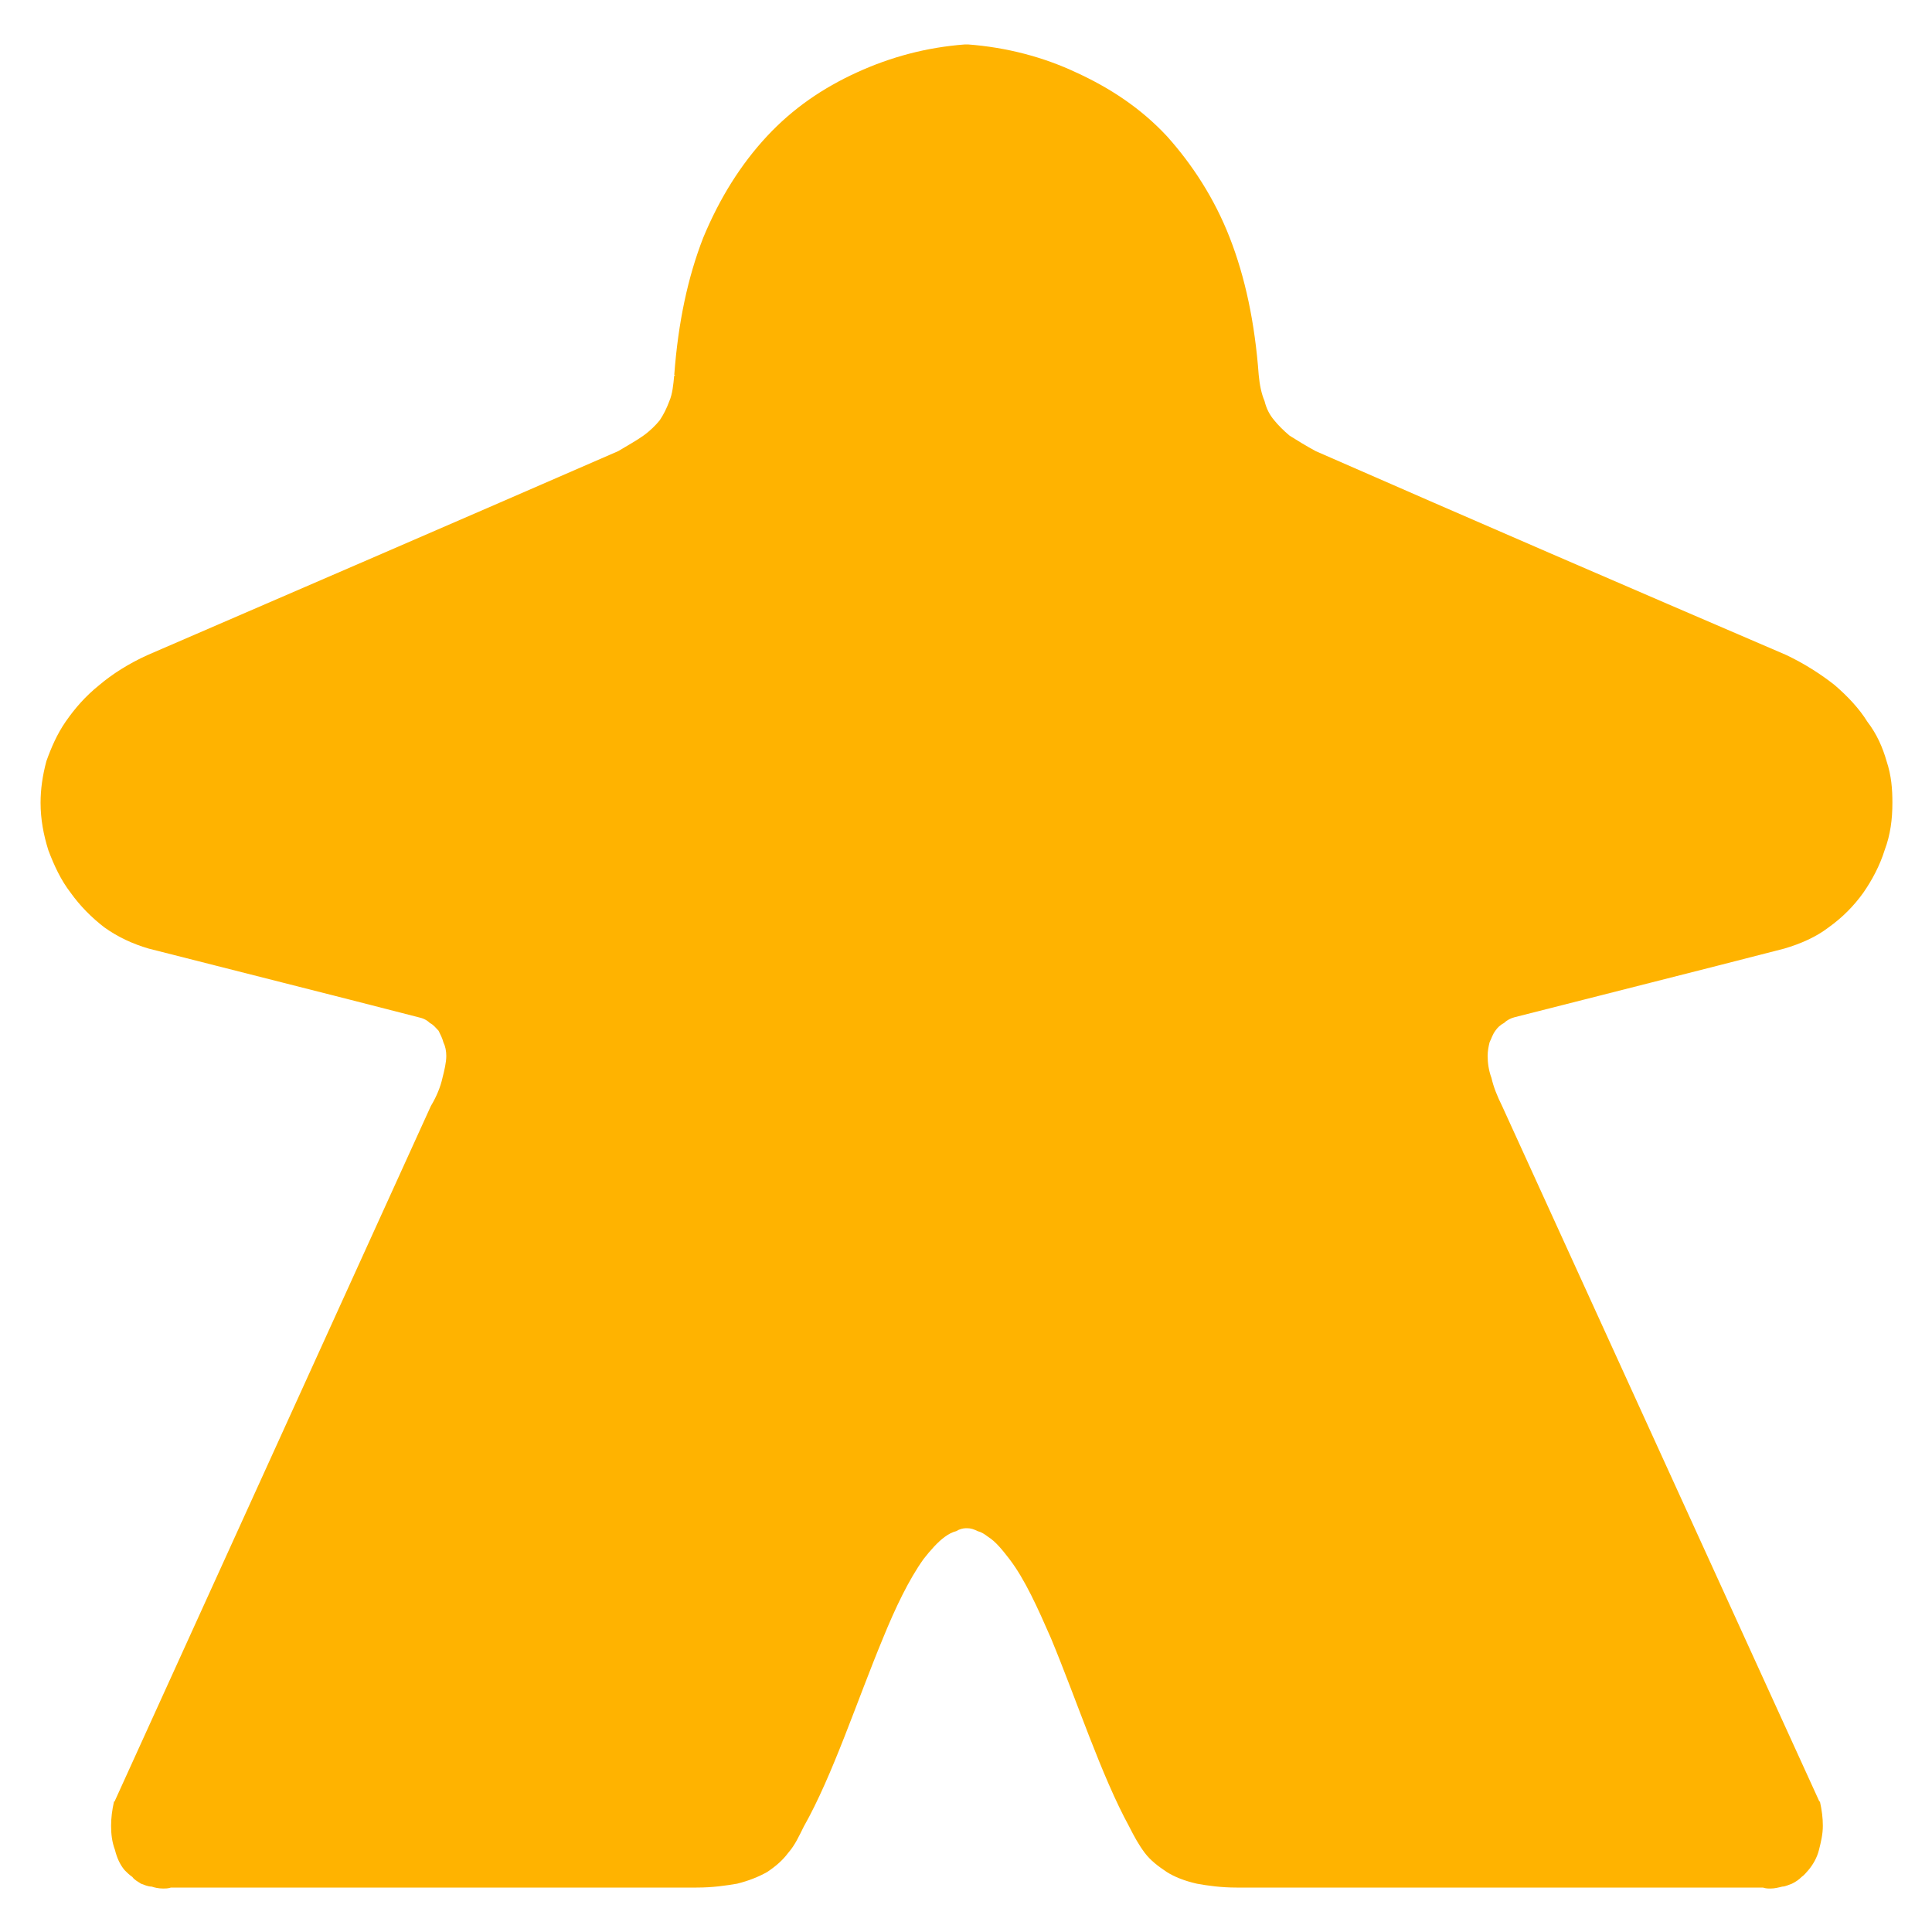
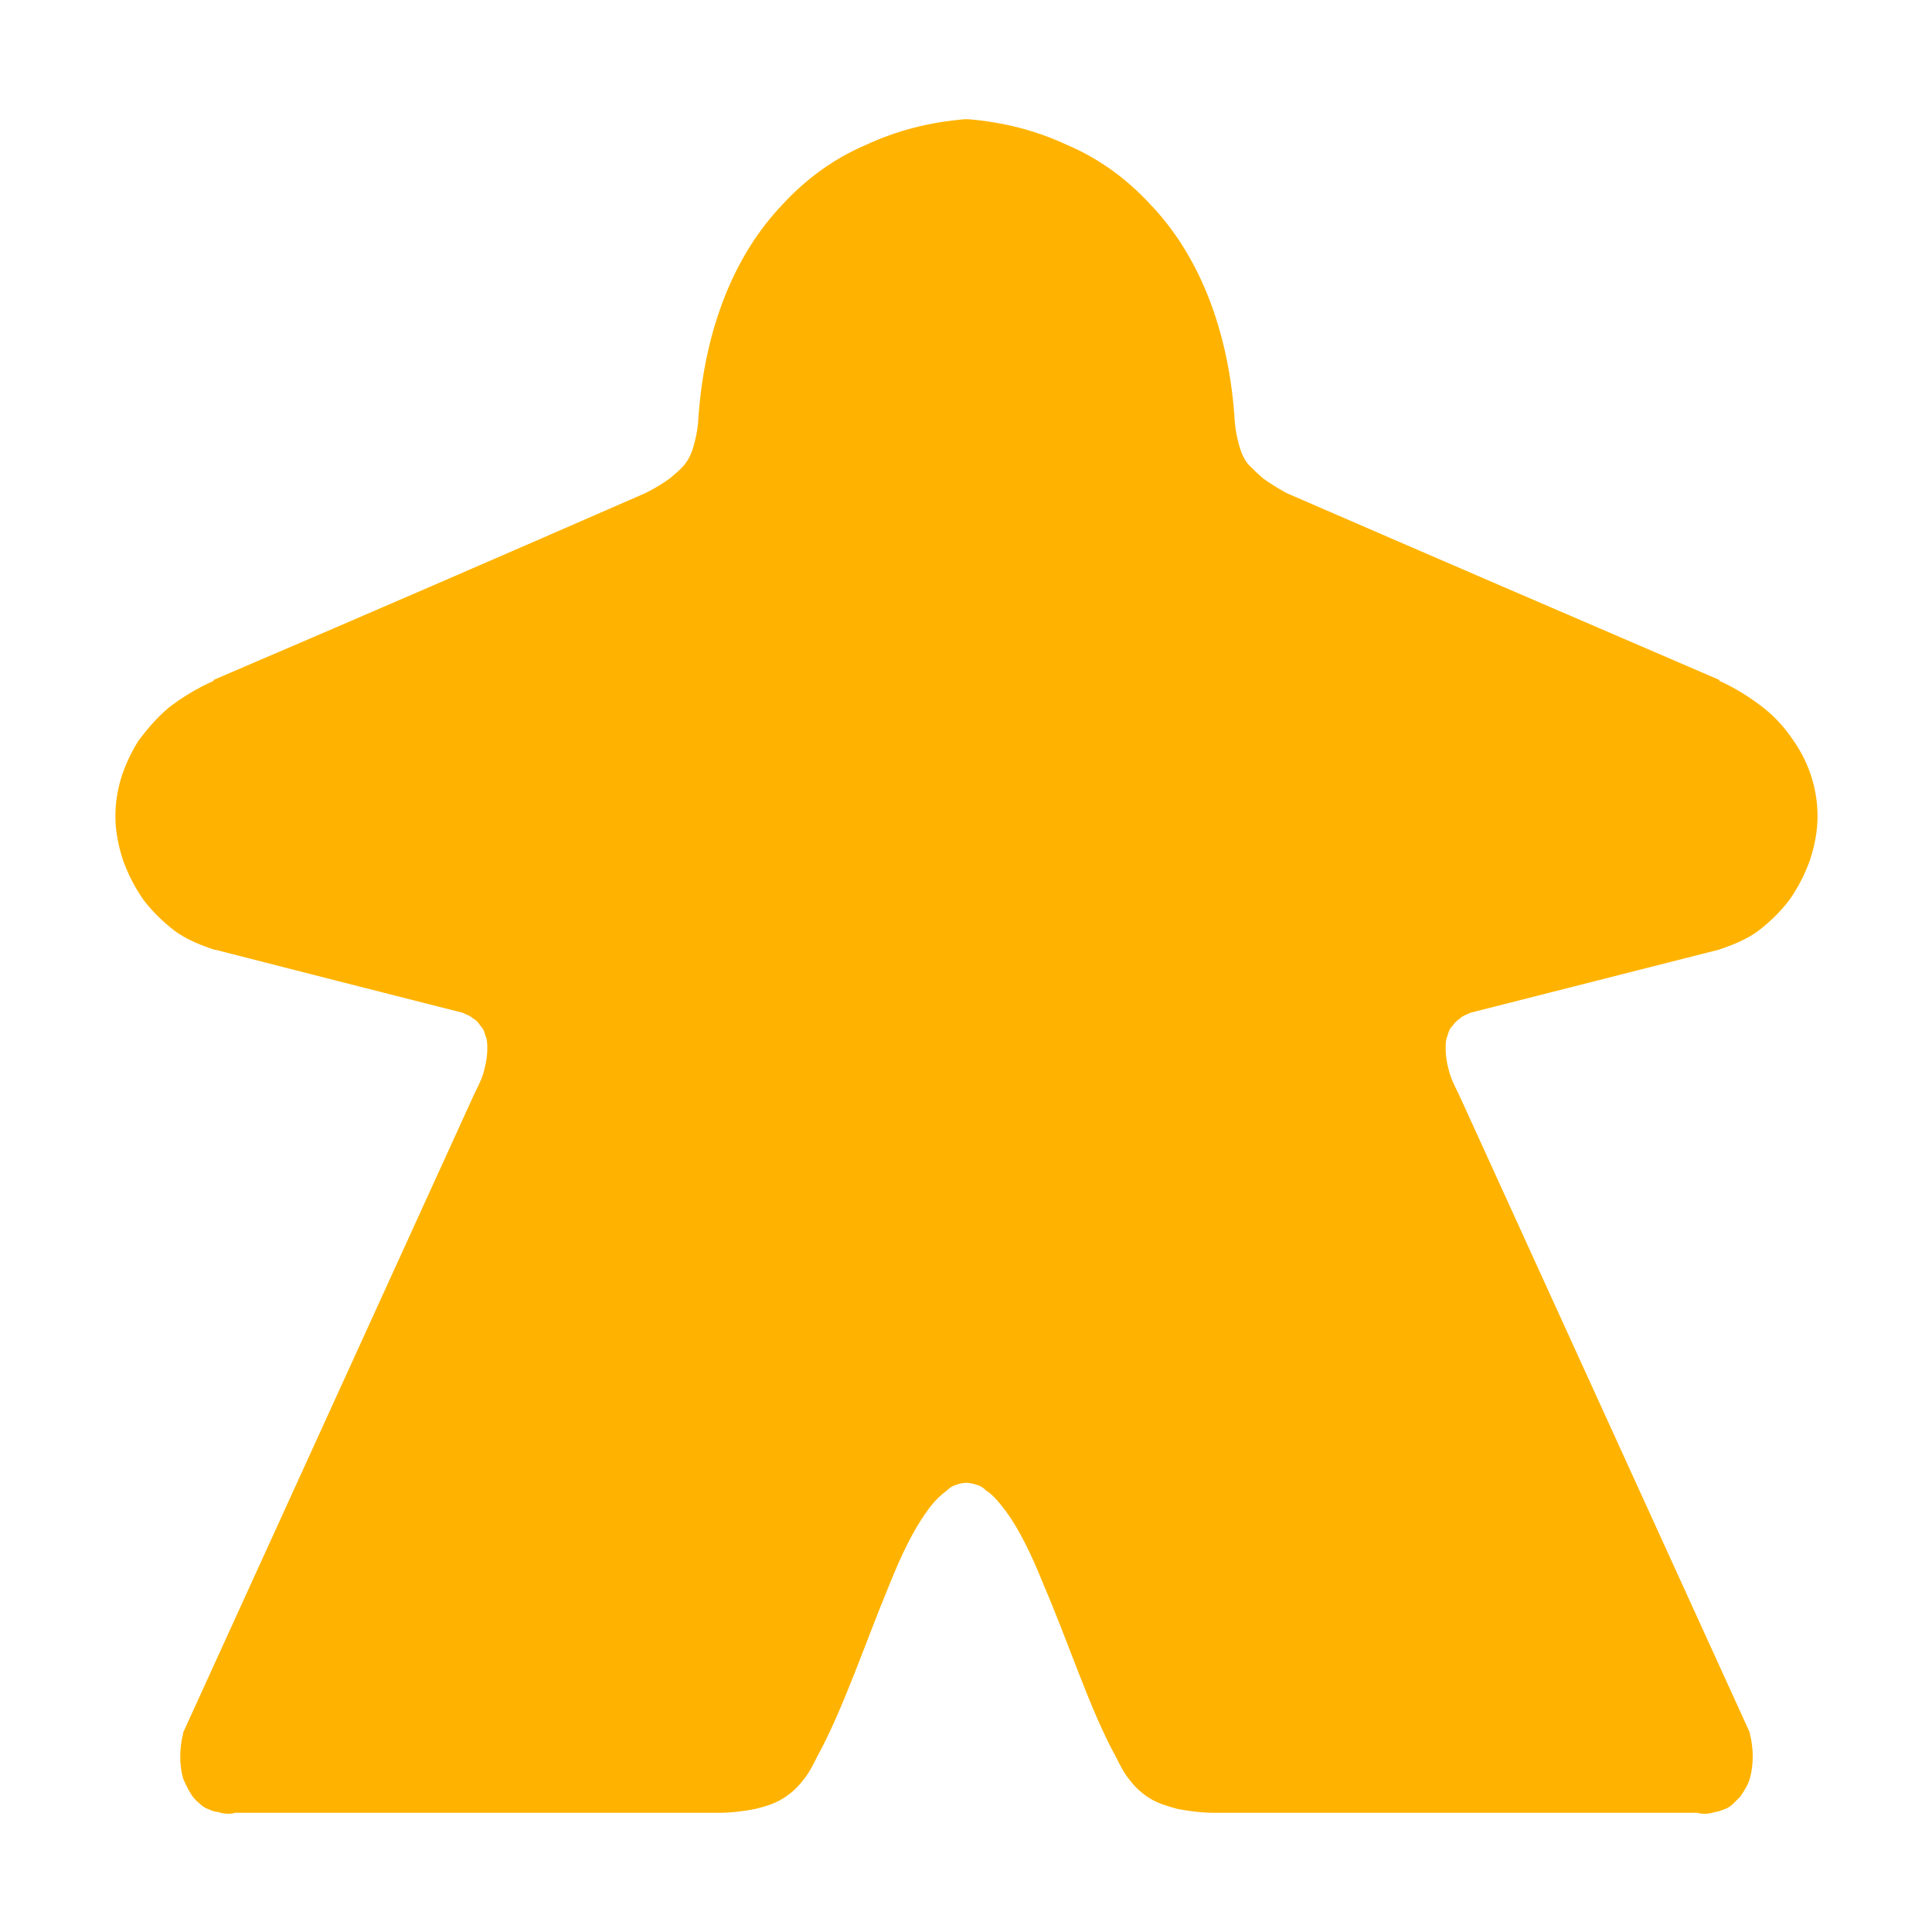
- <svg xmlns="http://www.w3.org/2000/svg" xmlns:ns1="http://xml.openoffice.org/svg/export" version="1.2" width="20mm" height="20mm" viewBox="0 0 2000 2000" preserveAspectRatio="xMidYMid" fill-rule="evenodd" stroke-width="28.222" stroke-linejoin="round" xml:space="preserve">
+ <svg xmlns="http://www.w3.org/2000/svg" xmlns:ns1="http://xml.openoffice.org/svg/export" version="1.2" width="20.26mm" height="20.26mm" viewBox="0 0 2026 2026" preserveAspectRatio="xMidYMid" fill-rule="evenodd" stroke-width="28.222" stroke-linejoin="round" xml:space="preserve">
  <defs class="ClipPathGroup">
    <clipPath id="presentation_clip_path" clipPathUnits="userSpaceOnUse">
-       <rect x="0" y="0" width="2000" height="2000" />
+       <rect x="0" y="0" width="2026" height="2026" />
    </clipPath>
    <clipPath id="presentation_clip_path_shrink" clipPathUnits="userSpaceOnUse">
-       <rect x="2" y="2" width="1996" height="1996" />
+       <rect x="2" y="2" width="2022" height="2022" />
    </clipPath>
  </defs>
  <defs class="TextShapeIndex">
    <g ns1:slide="id1" ns1:id-list="id3" />
  </defs>
  <defs class="EmbeddedBulletChars">
    <g id="bullet-char-template-57356" transform="scale(0.0004882812,-0.0004882812)">
      <path d="M 580,1141 L 1163,571 580,0 -4,571 580,1141 Z" />
    </g>
    <g id="bullet-char-template-57354" transform="scale(0.0004882812,-0.0004882812)">
      <path d="M 8,1128 L 1137,1128 1137,0 8,0 8,1128 Z" />
    </g>
    <g id="bullet-char-template-10146" transform="scale(0.0004882812,-0.0004882812)">
      <path d="M 174,0 L 602,739 174,1481 1456,739 174,0 Z M 1358,739 L 309,1346 659,739 1358,739 Z" />
    </g>
    <g id="bullet-char-template-10132" transform="scale(0.0004882812,-0.0004882812)">
      <path d="M 2015,739 L 1276,0 717,0 1260,543 174,543 174,936 1260,936 717,1481 1274,1481 2015,739 Z" />
    </g>
    <g id="bullet-char-template-10007" transform="scale(0.0004882812,-0.0004882812)">
      <path d="M 0,-2 C -7,14 -16,27 -25,37 L 356,567 C 262,823 215,952 215,954 215,979 228,992 255,992 264,992 276,990 289,987 310,991 331,999 354,1012 L 381,999 492,748 772,1049 836,1024 860,1049 C 881,1039 901,1025 922,1006 886,937 835,863 770,784 769,783 710,716 594,584 L 774,223 C 774,196 753,168 711,139 L 727,119 C 717,90 699,76 672,76 641,76 570,178 457,381 L 164,-76 C 142,-110 111,-127 72,-127 30,-127 9,-110 8,-76 1,-67 -2,-52 -2,-32 -2,-23 -1,-13 0,-2 Z" />
    </g>
    <g id="bullet-char-template-10004" transform="scale(0.0004882812,-0.0004882812)">
      <path d="M 285,-33 C 182,-33 111,30 74,156 52,228 41,333 41,471 41,549 55,616 82,672 116,743 169,778 240,778 293,778 328,747 346,684 L 369,508 C 377,444 397,411 428,410 L 1163,1116 C 1174,1127 1196,1133 1229,1133 1271,1133 1292,1118 1292,1087 L 1292,965 C 1292,929 1282,901 1262,881 L 442,47 C 390,-6 338,-33 285,-33 Z" />
    </g>
    <g id="bullet-char-template-9679" transform="scale(0.0004882812,-0.0004882812)">
      <path d="M 813,0 C 632,0 489,54 383,161 276,268 223,411 223,592 223,773 276,916 383,1023 489,1130 632,1184 813,1184 992,1184 1136,1130 1245,1023 1353,916 1407,772 1407,592 1407,412 1353,268 1245,161 1136,54 992,0 813,0 Z" />
    </g>
    <g id="bullet-char-template-8226" transform="scale(0.0004882812,-0.0004882812)">
      <path d="M 346,457 C 273,457 209,483 155,535 101,586 74,649 74,723 74,796 101,859 155,911 209,963 273,989 346,989 419,989 480,963 531,910 582,859 608,796 608,723 608,648 583,586 532,535 482,483 420,457 346,457 Z" />
    </g>
    <g id="bullet-char-template-8211" transform="scale(0.0004882812,-0.0004882812)">
      <path d="M -4,459 L 1135,459 1135,606 -4,606 -4,459 Z" />
    </g>
    <g id="bullet-char-template-61548" transform="scale(0.0004882812,-0.0004882812)">
      <path d="M 173,740 C 173,903 231,1043 346,1159 462,1274 601,1332 765,1332 928,1332 1067,1274 1183,1159 1299,1043 1357,903 1357,740 1357,577 1299,437 1183,322 1067,206 928,148 765,148 601,148 462,206 346,322 231,437 173,577 173,740 Z" />
    </g>
  </defs>
  <g>
    <g id="id2" class="Master_Slide">
      <g id="bg-id2" class="Background" />
      <g id="bo-id2" class="BackgroundObjects" />
    </g>
  </g>
  <g class="SlideGroup">
    <g>
      <g id="container-id1">
        <g id="id1" class="Slide" clip-path="url(#presentation_clip_path)">
          <g class="Page">
            <g class="Group">
              <g class="com.sun.star.drawing.ClosedBezierShape">
                <g id="id3">
-                   <rect class="BoundingBox" stroke="none" fill="none" x="42" y="46" width="1919" height="1910" />
-                   <path fill="rgb(255,179,0)" stroke="none" d="M 1002,46 C 1002,46 1002,46 1002,46 1042,49 1080,59 1114,75 1149,91 1181,112 1208,141 1234,170 1257,205 1273,246 1289,287 1299,334 1303,388 L 1303,389 1303,388 C 1303,388 1303,388 1303,388 1304,399 1306,408 1309,415 1311,423 1314,429 1319,435 1323,440 1329,446 1335,451 1343,456 1351,461 1362,467 1524,538 1686,608 1849,678 1849,678 1849,678 1849,678 1868,687 1885,698 1899,709 1913,721 1925,734 1933,747 1943,760 1949,774 1953,788 1958,803 1959,817 1959,831 1959,848 1957,864 1951,880 1946,896 1938,911 1929,924 1919,938 1907,950 1893,960 1880,970 1864,977 1847,982 1754,1006 1662,1029 1568,1053 1564,1054 1560,1056 1557,1059 1553,1061 1550,1064 1548,1067 1545,1071 1544,1075 1542,1079 1541,1083 1540,1088 1540,1093 1540,1100 1541,1108 1544,1116 1546,1125 1550,1135 1555,1145 1555,1145 1555,1145 1555,1145 L 1883,1864 C 1883,1864 1883,1865 1884,1865 1886,1874 1887,1882 1887,1890 1887,1899 1885,1907 1883,1915 1881,1923 1877,1930 1872,1936 1870,1938 1868,1941 1865,1943 1862,1946 1859,1948 1855,1950 1852,1951 1848,1953 1845,1953 1841,1954 1837,1955 1833,1955 1830,1955 1828,1955 1825,1954 L 1281,1954 1280,1954 C 1264,1954 1250,1952 1239,1950 1226,1947 1216,1943 1208,1938 1199,1932 1191,1926 1185,1918 1179,1910 1174,1901 1169,1891 1140,1838 1115,1761 1088,1696 1074,1664 1061,1635 1045,1614 1038,1605 1031,1596 1023,1591 1019,1588 1016,1586 1012,1585 1008,1583 1005,1582 1001,1582 1001,1582 1001,1582 1001,1582 L 1000,1582 C 997,1582 993,1583 990,1585 986,1586 982,1588 978,1591 971,1596 963,1605 956,1614 941,1635 927,1664 914,1696 887,1761 862,1838 832,1891 827,1901 823,1910 816,1918 810,1926 803,1932 794,1938 785,1943 775,1947 763,1950 751,1952 738,1954 721,1954 L 177,1954 C 174,1955 171,1955 169,1955 164,1955 160,1954 157,1953 153,1953 149,1951 146,1950 143,1948 139,1946 137,1943 134,1941 131,1938 129,1936 124,1930 121,1923 119,1915 116,1907 115,1899 115,1890 115,1882 116,1874 118,1865 119,1865 119,1864 119,1864 L 446,1145 446,1145 C 452,1135 456,1125 458,1116 460,1108 462,1100 462,1093 462,1088 461,1083 459,1079 458,1075 456,1071 454,1067 451,1064 449,1061 445,1059 442,1056 438,1054 433,1053 340,1029 248,1006 154,982 154,982 154,982 154,982 137,977 122,970 108,960 95,950 83,938 73,924 63,911 56,896 50,880 45,864 42,848 42,831 42,817 44,803 48,788 53,774 59,760 68,747 77,734 88,721 103,709 116,698 133,687 153,678 L 153,678 C 315,608 477,538 640,467 650,461 659,456 666,451 673,446 679,440 683,435 687,429 690,423 693,415 696,408 697,399 698,388 L 699,388 698,389 698,388 C 702,334 712,287 728,246 745,205 767,170 794,141 821,112 852,91 887,75 922,59 959,49 999,46 1000,46 1000,46 1000,46 1000,46 1000,46 1001,46 1001,46 1001,46 1002,46 Z" />
+                   <rect class="BoundingBox" stroke="none" fill="none" x="121" y="125" width="1786" height="1778" />
+                   <path fill="rgb(255,179,0)" stroke="none" d="M 1014,125 C 1014,125 1015,125 1015,125 1052,128 1087,137 1119,152 1152,166 1181,187 1206,214 1231,240 1252,273 1267,311 1282,349 1292,393 1295,444 L 1295,444 1294,444 C 1295,444 1295,444 1295,444 1296,454 1298,462 1300,469 1302,476 1305,482 1309,487 1314,492 1319,497 1325,502 1332,507 1340,512 1349,517 1501,583 1652,648 1803,713 1803,714 1803,714 1803,714 1821,722 1836,732 1849,742 1863,753 1873,765 1881,777 1890,790 1896,803 1900,816 1904,829 1906,843 1906,856 1906,871 1903,887 1898,902 1893,916 1886,930 1877,943 1868,955 1857,966 1844,976 1832,985 1817,991 1802,996 1715,1018 1629,1040 1542,1062 1538,1064 1534,1065 1531,1068 1528,1070 1525,1073 1523,1076 1520,1079 1519,1082 1518,1086 1516,1090 1516,1095 1516,1100 1516,1106 1517,1114 1519,1121 1521,1130 1525,1138 1530,1148 1530,1148 1530,1148 1530,1148 L 1835,1817 C 1835,1817 1835,1818 1835,1818 1837,1826 1838,1834 1838,1842 1838,1850 1837,1858 1835,1865 1833,1872 1829,1878 1825,1884 1823,1886 1820,1889 1818,1891 1815,1894 1812,1896 1809,1897 1806,1898 1802,1900 1799,1900 1796,1901 1792,1902 1788,1902 1786,1902 1783,1902 1780,1901 L 1274,1901 1274,1901 C 1259,1901 1246,1899 1235,1897 1224,1894 1214,1891 1206,1886 1198,1881 1191,1875 1185,1867 1179,1860 1175,1852 1170,1842 1143,1793 1120,1721 1094,1661 1082,1631 1069,1604 1055,1585 1048,1576 1042,1568 1034,1563 1031,1560 1028,1558 1024,1557 1021,1556 1017,1555 1014,1555 1013,1555 1013,1555 1013,1555 L 1013,1555 C 1009,1555 1006,1556 1003,1557 999,1558 996,1560 993,1563 986,1568 978,1576 972,1585 958,1604 945,1631 933,1661 908,1721 884,1793 857,1842 852,1852 848,1860 842,1867 836,1875 829,1881 821,1886 813,1891 804,1894 792,1897 781,1899 769,1901 753,1901 L 246,1901 C 244,1902 241,1902 239,1902 235,1902 231,1901 228,1900 224,1900 221,1898 218,1897 215,1896 212,1894 209,1891 206,1889 204,1886 202,1884 198,1878 195,1872 192,1865 190,1858 189,1850 189,1842 189,1834 190,1826 192,1818 192,1818 192,1817 192,1817 L 497,1148 497,1148 C 502,1138 506,1130 508,1121 510,1114 511,1106 511,1100 511,1095 511,1090 509,1086 508,1082 507,1079 504,1076 502,1073 500,1070 496,1068 493,1065 489,1064 485,1062 398,1040 312,1018 226,996 225,996 225,996 225,996 210,991 195,985 183,976 170,966 159,955 150,943 141,930 134,916 129,902 124,887 121,871 121,856 121,843 123,829 127,816 131,803 137,790 145,777 154,765 164,753 177,742 190,732 206,722 224,714 L 224,713 C 376,648 526,583 677,517 687,512 695,507 702,502 708,497 714,492 718,487 722,482 725,476 727,469 729,462 731,454 732,444 L 732,444 732,444 732,444 C 735,393 745,349 760,311 775,273 796,240 821,214 846,187 875,166 908,152 940,137 975,128 1012,125 1012,125 1013,125 1013,125 1013,125 1013,125 1013,125 1014,125 1014,125 1014,125 Z" />
                </g>
              </g>
            </g>
          </g>
        </g>
      </g>
    </g>
  </g>
</svg>
